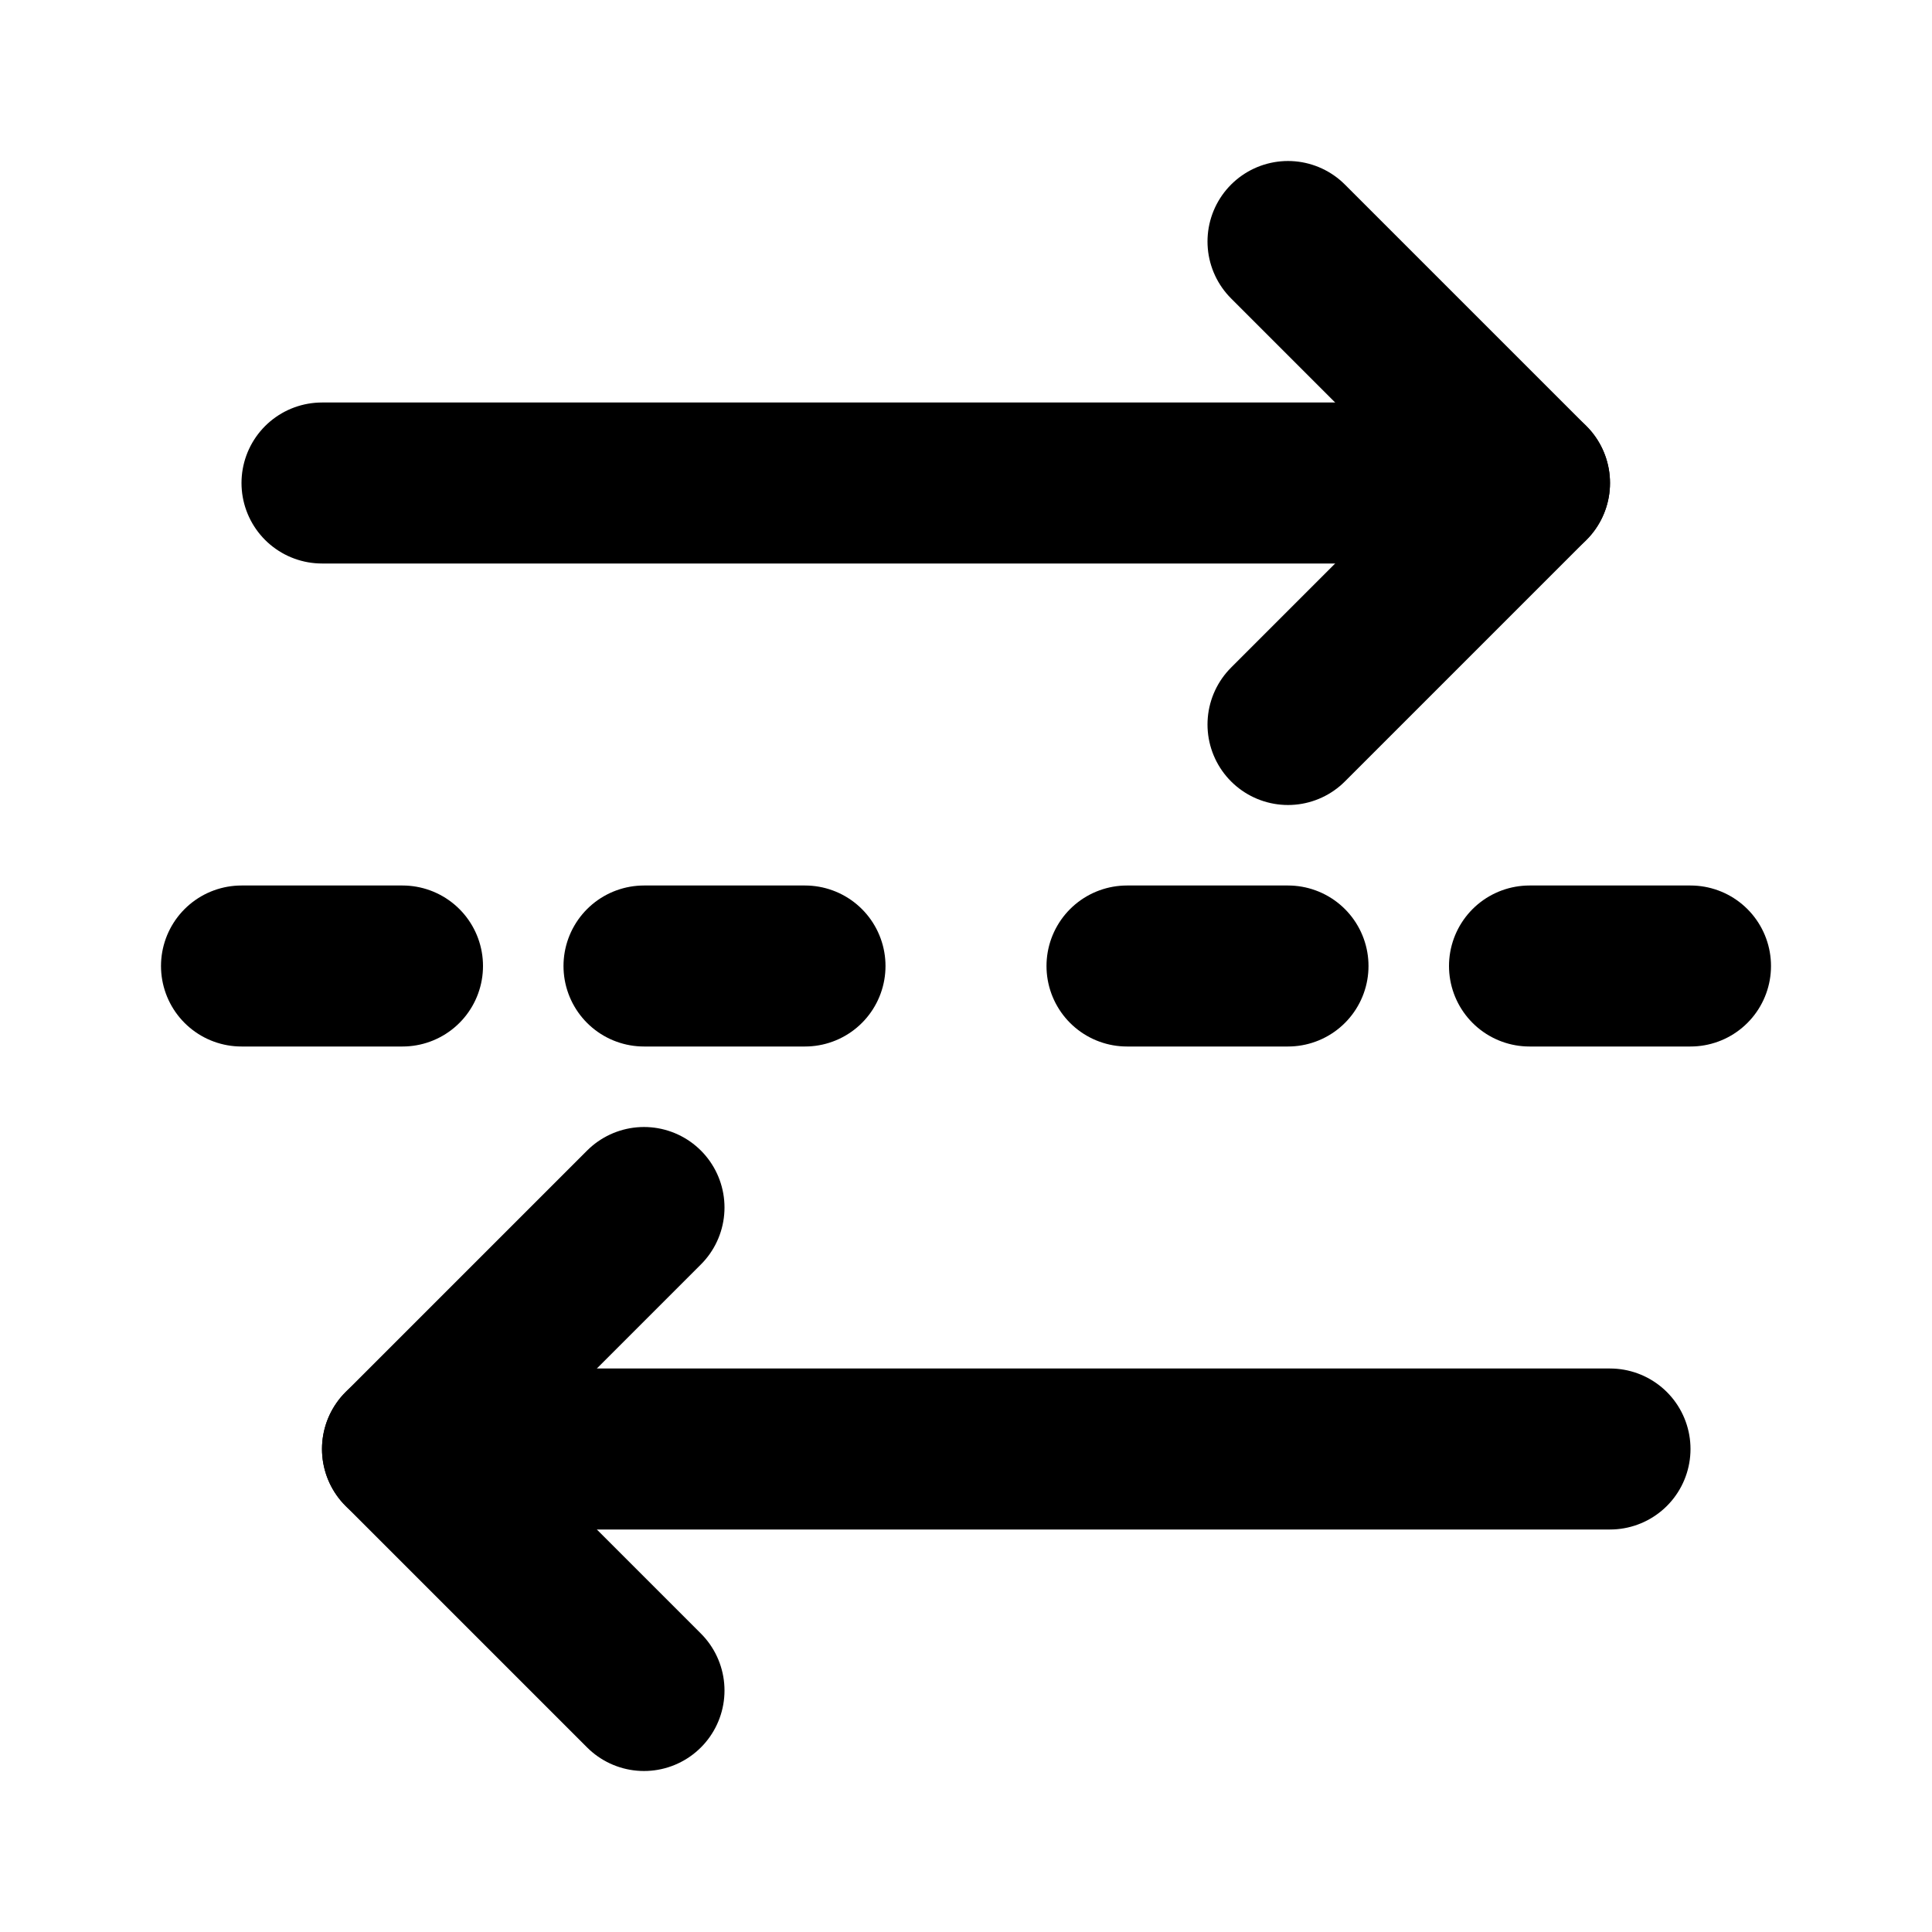
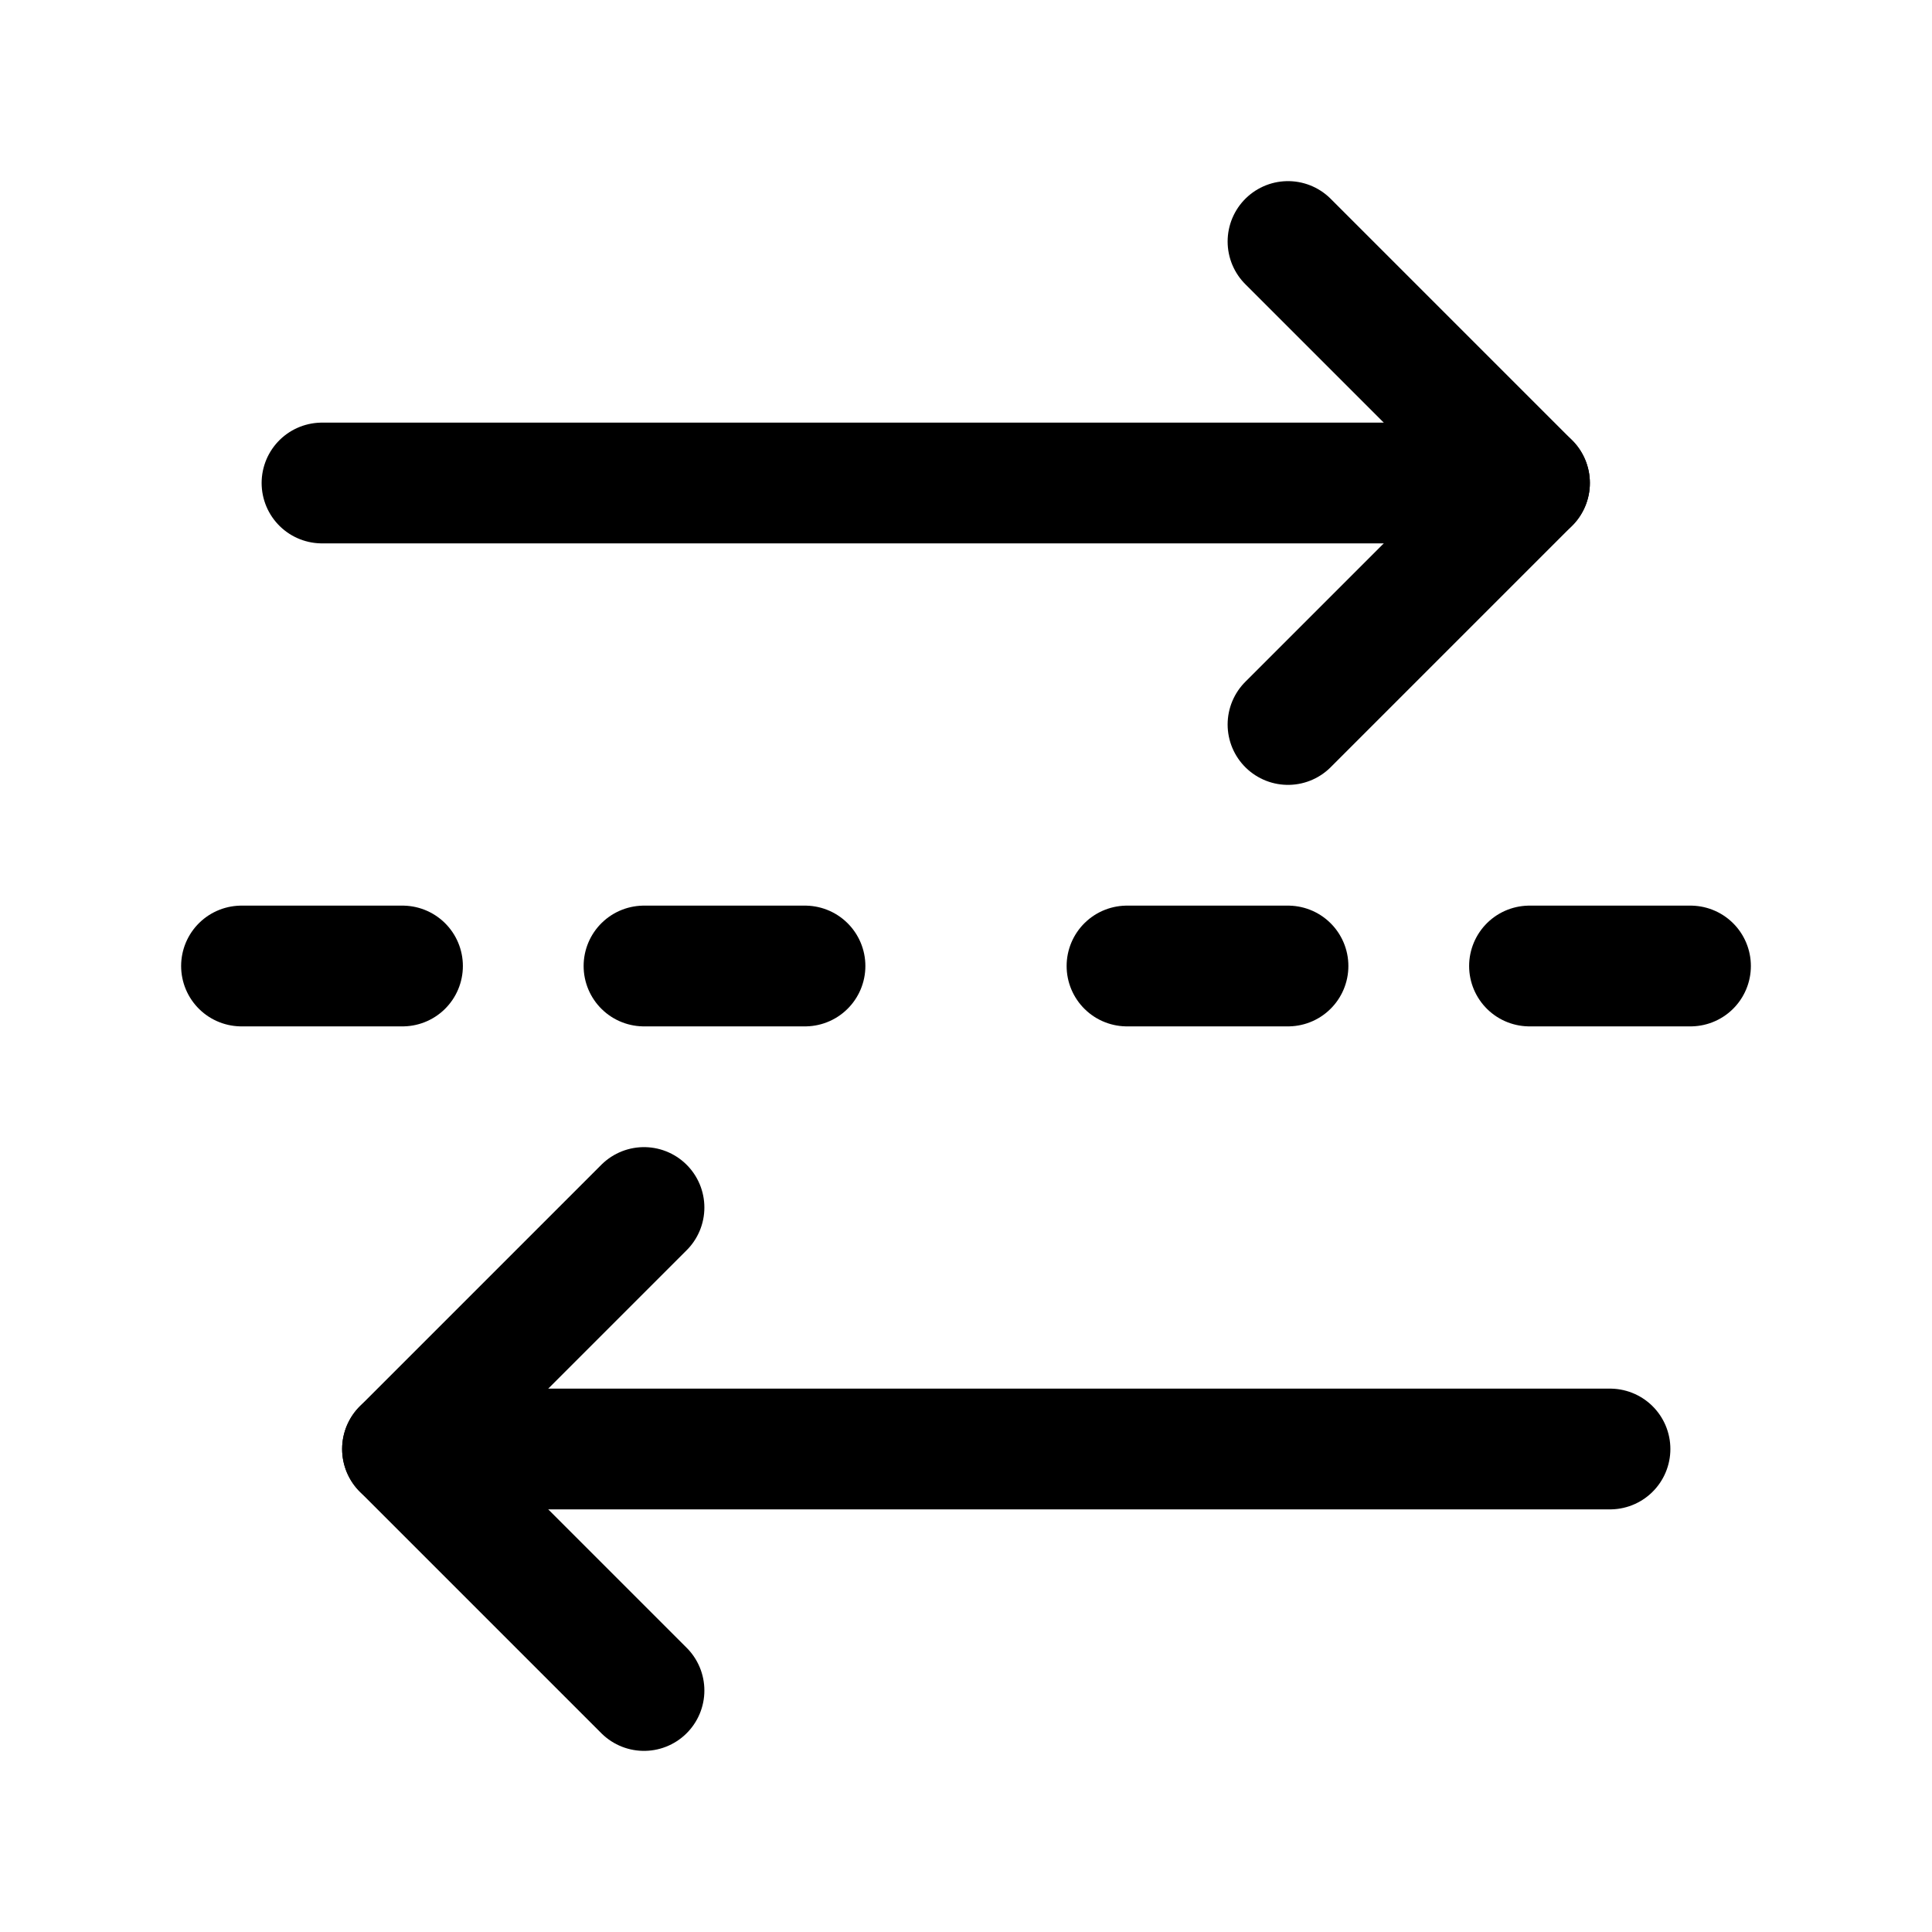
- <svg xmlns="http://www.w3.org/2000/svg" width="24" height="24" viewBox="0 0 24 24" fill="none" stroke="currentColor" stroke-width="2" stroke-linecap="round" stroke-linejoin="round">
+ <svg xmlns="http://www.w3.org/2000/svg" width="24" height="24" viewBox="0 0 24 24" fill="none" stroke="currentColor" stroke-width="1.5" stroke-linecap="round" stroke-linejoin="round">
  <path d="M4 6h15" />
  <path d="m16 3 3 3-3 3" />
  <path d="M20 18H5" />
  <path d="m8 15-3 3 3 3" />
  <path d="M3 12h2" />
  <path d="M8 12h2" />
  <path d="M14 12h2" />
  <path d="M19 12h2" />
</svg>
